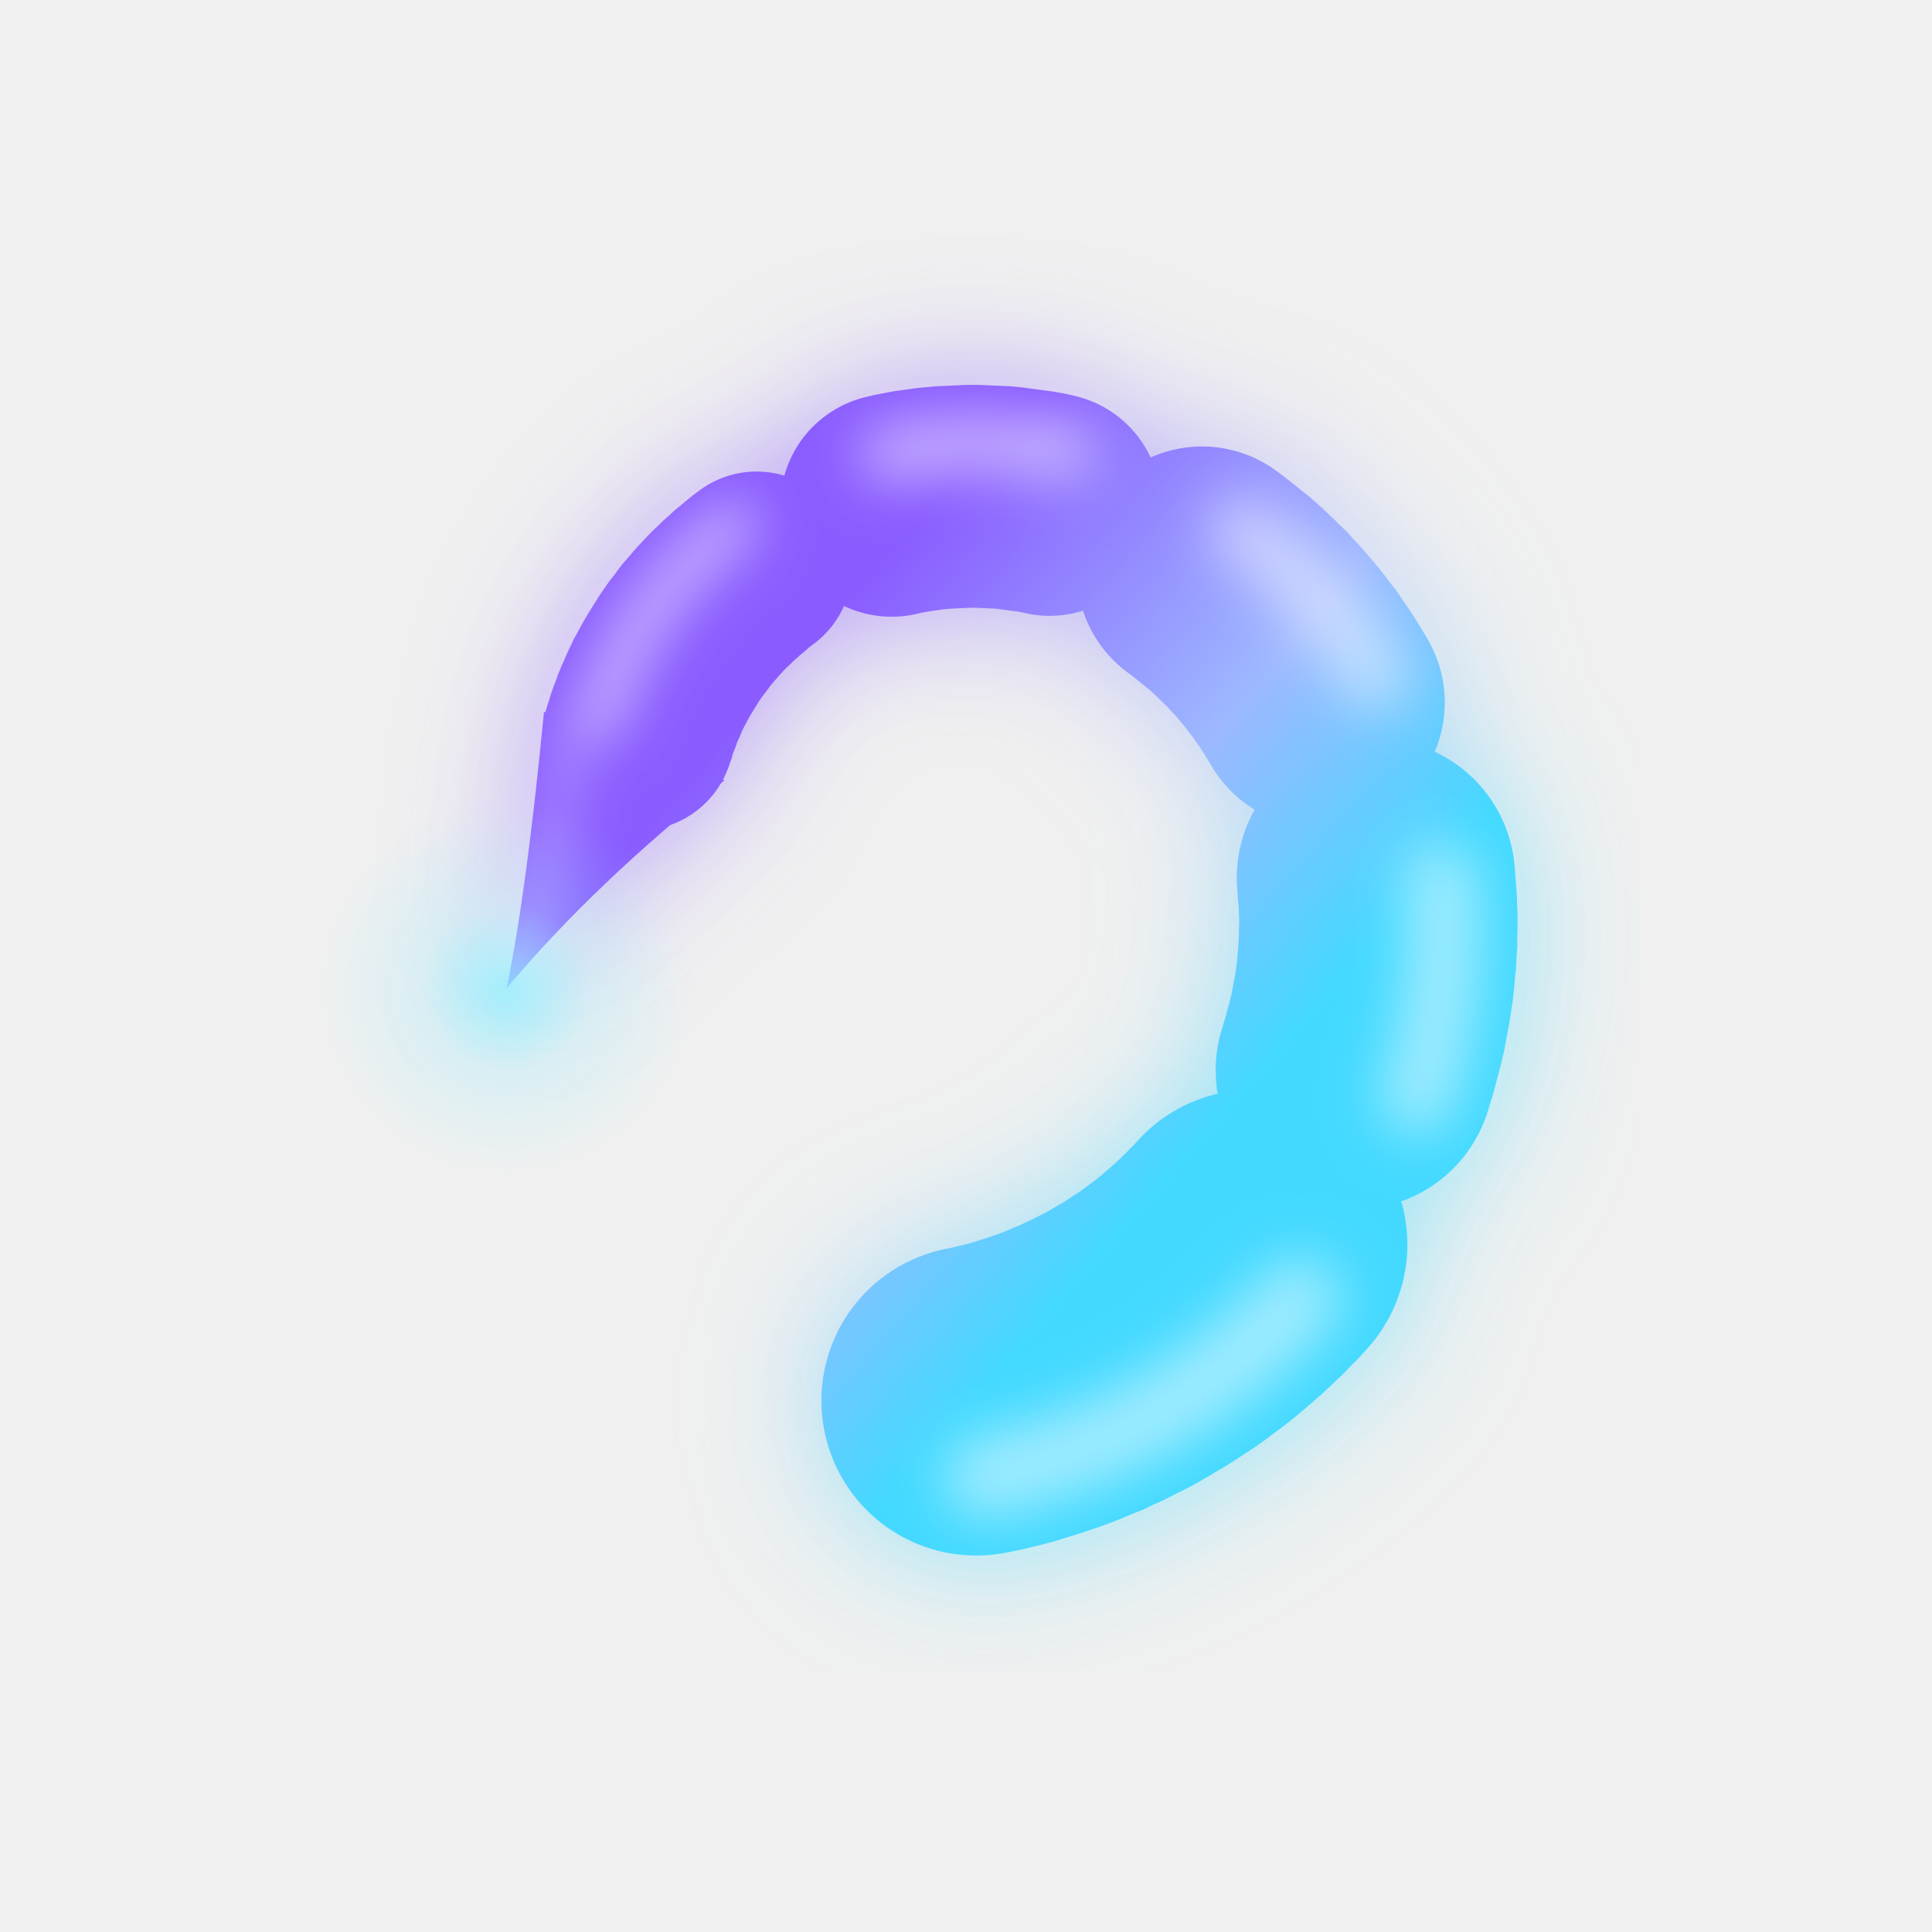
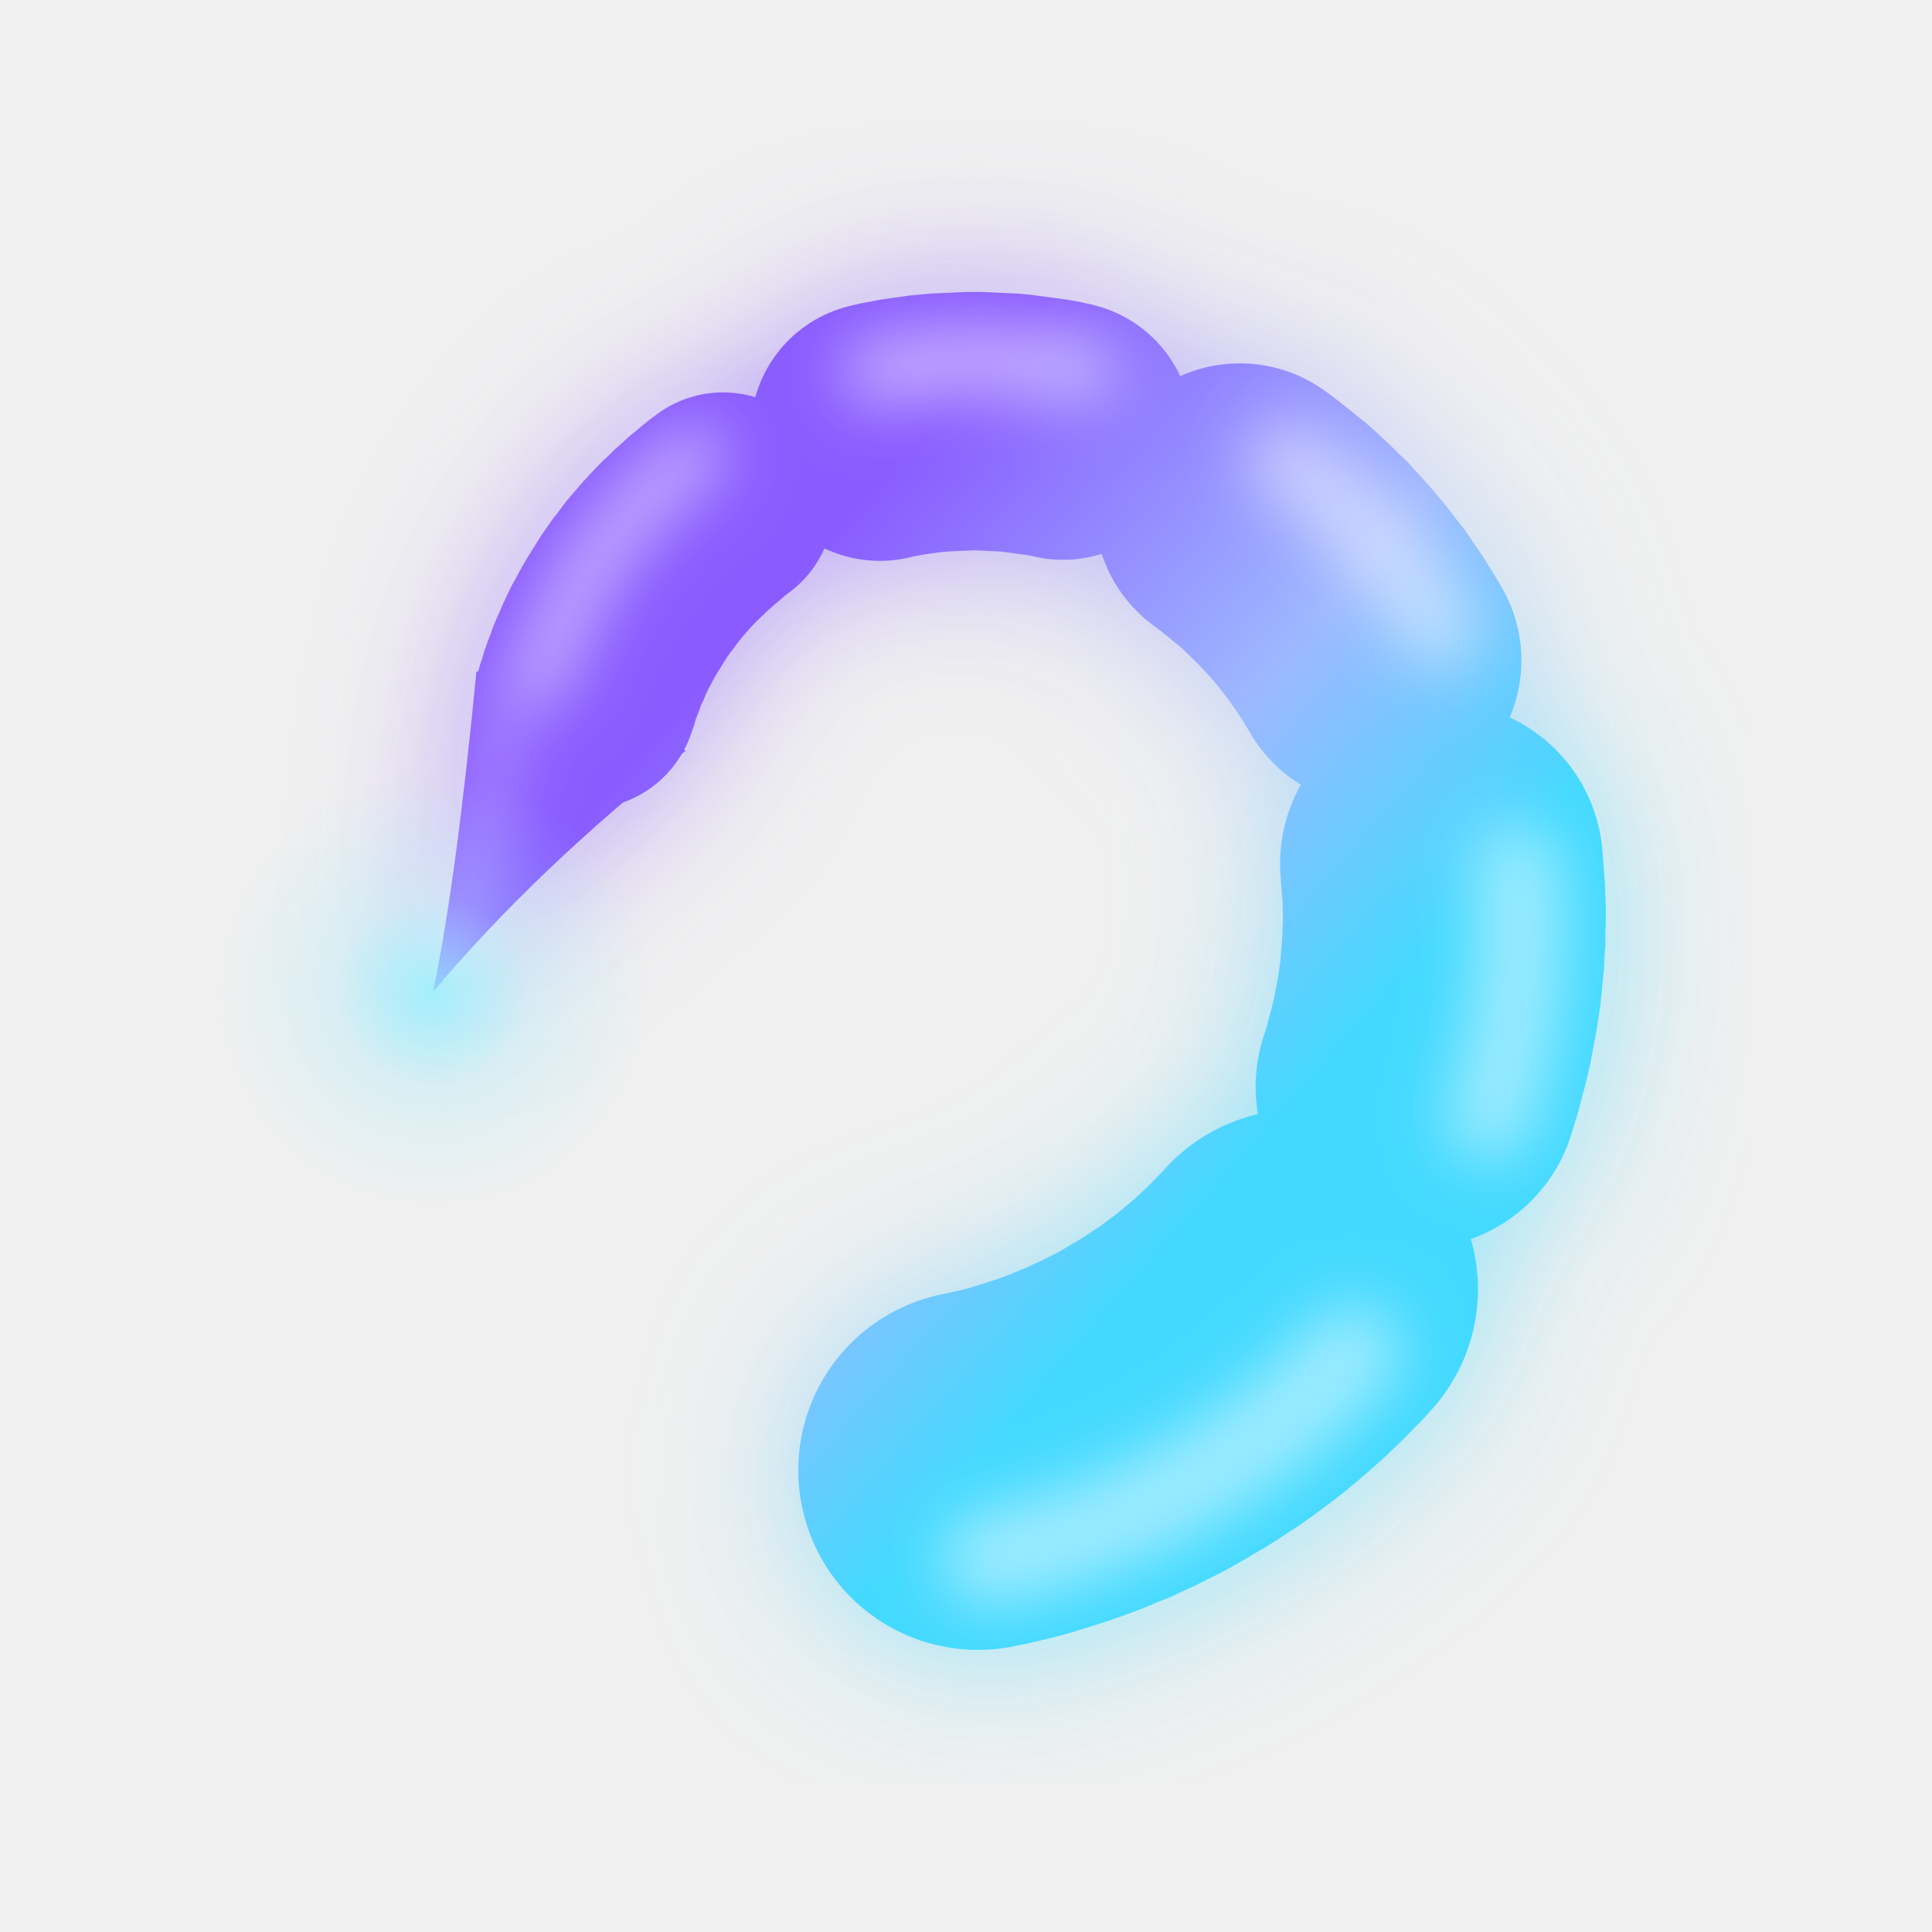
<svg xmlns="http://www.w3.org/2000/svg" viewBox="0 0 64 64" width="64" height="64" role="img" aria-label="telson">
  <defs>
-     <linearGradient id="tbg" x1="0" y1="0" x2="0.55" y2="1">
-       <stop offset="0" stop-color="#111e37" />
-       <stop offset="1" stop-color="#050810" />
-     </linearGradient>
    <linearGradient id="tail" gradientUnits="userSpaceOnUse" x1="35.44" y1="51.5" x2="19.88" y2="37.84">
      <stop offset="0" stop-color="#43d9ff" />
      <stop offset="0.42" stop-color="#9db8ff" />
      <stop offset="1" stop-color="#8a5cff" />
    </linearGradient>
-     <linearGradient id="tring" x1="0" y1="0" x2="1" y2="1">
-       <stop offset="0" stop-color="#43d9ff" stop-opacity="0.5" />
-       <stop offset="1" stop-color="#8a5cff" stop-opacity="0.26" />
-     </linearGradient>
-     <radialGradient id="tsheen" cx="0.32" cy="0.1" r="1">
-       <stop offset="0" stop-color="#ffffff" stop-opacity="0.13" />
-       <stop offset="0.55" stop-color="#ffffff" stop-opacity="0" />
-     </radialGradient>
    <radialGradient id="tvenom" cx="0.5" cy="0.5" r="0.5">
      <stop offset="0" stop-color="#8deeff" stop-opacity="0.8" />
      <stop offset="0.45" stop-color="#8deeff" stop-opacity="0.22" />
      <stop offset="1" stop-color="#8deeff" stop-opacity="0" />
    </radialGradient>
    <filter id="tglow" x="-30%" y="-30%" width="160%" height="160%">
      <feGaussianBlur stdDeviation="2.1" />
    </filter>
    <filter id="tsoft" x="-20%" y="-20%" width="140%" height="140%">
      <feGaussianBlur stdDeviation="0.9" />
    </filter>
  </defs>
-   <g transform="translate(-3.1 -5.1)">
-     <g filter="url(#tglow)" opacity="0.55">
+   <g transform="translate(32 32) scale(1.16) translate(-32 -32)">
+     <g transform="translate(-3.1 -5.1)">
+       <g filter="url(#tglow)" opacity="0.55">
+         <path d="M35.44 51.5 L35.74 51.44 L36.04 51.37 L36.33 51.3 L36.63 51.22 L36.92 51.13 L37.21 51.04 L37.49 50.95 L37.78 50.85 L38.06 50.75 L38.34 50.64 L38.62 50.52 L38.9 50.41 L39.17 50.28 L39.44 50.16 L39.71 50.02 L39.98 49.89 L40.24 49.75 L40.5 49.6 L40.75 49.45 L41.01 49.3 L41.26 49.14 L41.5 48.98 L41.75 48.82 L41.99 48.65 L42.23 48.47 L42.46 48.3 L42.69 48.12 L42.92 47.93 L43.14 47.74 L43.36 47.55 L43.57 47.36 L43.78 47.16 L43.99 46.96 L44.19 46.75 L44.39 46.55 L44.59 46.33" fill="none" stroke="url(#tail)" stroke-width="10.26" stroke-linecap="round" />
+         <path d="M47.98 40.55 L48.06 40.29 L48.14 40.03 L48.21 39.76 L48.28 39.5 L48.35 39.23 L48.41 38.97 L48.46 38.7 L48.51 38.44 L48.56 38.17 L48.6 37.9 L48.64 37.64 L48.67 37.37 L48.69 37.1 L48.72 36.83 L48.73 36.57 L48.75 36.3 L48.75 36.03 L48.76 35.77 L48.76 35.5 L48.75 35.24 L48.74 34.97 L48.72 34.71 L48.7 34.45 L48.68 34.18" fill="none" stroke="url(#tail)" stroke-width="9.22" stroke-linecap="round" />
+         <path d="M46.81 28.37 L46.68 28.15 L46.55 27.94 L46.42 27.73 L46.28 27.52 L46.14 27.32 L46 27.11 L45.85 26.92 L45.7 26.72 L45.55 26.53 L45.39 26.34 L45.23 26.15 L45.07 25.97 L44.9 25.79 L44.74 25.61 L44.56 25.44 L44.39 25.27 L44.22 25.11 L44.04 24.94 L43.86 24.78 L43.67 24.63 L43.49 24.48 L43.3 24.33 L43.11 24.18 L42.92 24.04" fill="none" stroke="url(#tail)" stroke-width="8.3" stroke-linecap="round" />
+         <path d="M37.87 21.81 L37.65 21.76 L37.43 21.72 L37.21 21.69 L36.98 21.66 L36.76 21.63 L36.54 21.6 L36.32 21.58 L36.1 21.57 L35.88 21.56 L35.66 21.55 L35.44 21.54 L35.22 21.54 L35 21.55 L34.78 21.56 L34.56 21.57 L34.34 21.58 L34.13 21.6 L33.91 21.62 L33.7 21.65 L33.49 21.68 L33.27 21.71 L33.06 21.75 L32.85 21.79 L32.64 21.84" fill="none" stroke="url(#tail)" stroke-width="7.38" stroke-linecap="round" />
+         <path d="M28.16 23.89 L28 24.01 L27.84 24.14 L27.69 24.27 L27.54 24.39 L27.39 24.53 L27.24 24.66 L27.1 24.8 L26.96 24.93 L26.82 25.07 L26.68 25.22 L26.55 25.36 L26.42 25.51 L26.3 25.65 L26.17 25.8 L26.05 25.96 L25.94 26.11 L25.82 26.26 L25.71 26.42 L25.6 26.58 L25.5 26.74 L25.4 26.9 L25.3 27.06 L25.2 27.23 L25.11 27.39 L25.02 27.56 L24.93 27.72 L24.85 27.89 L24.77 28.06 L24.7 28.23 L24.62 28.4 L24.55 28.57 L24.49 28.75 L24.42 28.92 L24.36 29.09 L24.31 29.27 L24.25 29.44" fill="none" stroke="url(#tail)" stroke-width="6.34" stroke-linecap="round" />
+         <path d="M 21.12 28.68 Q 20.54 34.69 19.88 37.84 Q 22.81 34.35 27.1 30.95 Z" fill="url(#tail)" />
+       </g>
      <path d="M35.44 51.5 L35.74 51.44 L36.04 51.37 L36.33 51.3 L36.63 51.22 L36.92 51.13 L37.21 51.04 L37.49 50.95 L37.78 50.85 L38.06 50.75 L38.34 50.64 L38.62 50.52 L38.9 50.41 L39.17 50.28 L39.44 50.16 L39.71 50.02 L39.98 49.89 L40.24 49.75 L40.5 49.6 L40.75 49.45 L41.01 49.3 L41.26 49.14 L41.5 48.98 L41.75 48.82 L41.99 48.65 L42.23 48.47 L42.46 48.3 L42.69 48.12 L42.92 47.93 L43.14 47.74 L43.36 47.55 L43.57 47.36 L43.78 47.16 L43.99 46.96 L44.19 46.75 L44.39 46.55 L44.59 46.33" fill="none" stroke="url(#tail)" stroke-width="10.26" stroke-linecap="round" />
      <path d="M47.98 40.55 L48.06 40.29 L48.14 40.03 L48.21 39.76 L48.28 39.5 L48.35 39.23 L48.41 38.97 L48.46 38.7 L48.51 38.44 L48.56 38.17 L48.6 37.9 L48.64 37.64 L48.67 37.37 L48.69 37.1 L48.72 36.83 L48.73 36.57 L48.75 36.3 L48.75 36.03 L48.76 35.77 L48.76 35.5 L48.75 35.24 L48.74 34.97 L48.72 34.71 L48.7 34.45 L48.68 34.18" fill="none" stroke="url(#tail)" stroke-width="9.22" stroke-linecap="round" />
      <path d="M46.81 28.37 L46.68 28.15 L46.55 27.94 L46.42 27.73 L46.28 27.52 L46.14 27.32 L46 27.11 L45.85 26.92 L45.7 26.72 L45.55 26.53 L45.39 26.34 L45.23 26.15 L45.07 25.97 L44.9 25.79 L44.74 25.61 L44.56 25.44 L44.39 25.27 L44.22 25.11 L44.04 24.94 L43.86 24.78 L43.67 24.63 L43.49 24.48 L43.3 24.33 L43.11 24.18 L42.92 24.04" fill="none" stroke="url(#tail)" stroke-width="8.3" stroke-linecap="round" />
      <path d="M37.87 21.81 L37.65 21.76 L37.43 21.72 L37.21 21.69 L36.98 21.66 L36.76 21.63 L36.54 21.6 L36.32 21.58 L36.1 21.57 L35.88 21.56 L35.66 21.55 L35.44 21.54 L35.22 21.54 L35 21.55 L34.78 21.56 L34.56 21.57 L34.34 21.58 L34.13 21.6 L33.91 21.62 L33.7 21.65 L33.49 21.68 L33.27 21.71 L33.06 21.75 L32.85 21.79 L32.64 21.84" fill="none" stroke="url(#tail)" stroke-width="7.38" stroke-linecap="round" />
      <path d="M28.16 23.89 L28 24.01 L27.84 24.14 L27.69 24.27 L27.54 24.39 L27.39 24.53 L27.24 24.66 L27.1 24.8 L26.96 24.93 L26.82 25.07 L26.68 25.22 L26.55 25.36 L26.42 25.51 L26.3 25.65 L26.17 25.8 L26.05 25.96 L25.94 26.11 L25.82 26.26 L25.71 26.42 L25.6 26.58 L25.5 26.74 L25.4 26.9 L25.3 27.06 L25.2 27.23 L25.11 27.39 L25.02 27.56 L24.93 27.72 L24.85 27.89 L24.77 28.06 L24.7 28.23 L24.62 28.4 L24.55 28.57 L24.49 28.75 L24.42 28.92 L24.36 29.09 L24.31 29.27 L24.25 29.44" fill="none" stroke="url(#tail)" stroke-width="6.34" stroke-linecap="round" />
      <path d="M 21.12 28.68 Q 20.54 34.69 19.88 37.84 Q 22.81 34.35 27.1 30.95 Z" fill="url(#tail)" />
-     </g>
-     <path d="M35.44 51.5 L35.74 51.44 L36.04 51.37 L36.33 51.3 L36.63 51.22 L36.92 51.13 L37.21 51.04 L37.49 50.95 L37.78 50.85 L38.06 50.75 L38.34 50.64 L38.62 50.52 L38.9 50.41 L39.17 50.28 L39.44 50.16 L39.71 50.02 L39.98 49.89 L40.24 49.75 L40.5 49.6 L40.75 49.45 L41.01 49.3 L41.26 49.14 L41.5 48.98 L41.75 48.82 L41.99 48.65 L42.23 48.47 L42.46 48.3 L42.69 48.12 L42.92 47.93 L43.14 47.74 L43.36 47.55 L43.57 47.36 L43.78 47.16 L43.99 46.96 L44.19 46.75 L44.39 46.55 L44.59 46.33" fill="none" stroke="url(#tail)" stroke-width="10.26" stroke-linecap="round" />
-     <path d="M47.98 40.55 L48.06 40.29 L48.14 40.03 L48.21 39.76 L48.28 39.5 L48.35 39.23 L48.41 38.97 L48.46 38.7 L48.51 38.44 L48.56 38.17 L48.6 37.9 L48.64 37.64 L48.67 37.37 L48.69 37.1 L48.72 36.83 L48.73 36.57 L48.75 36.3 L48.75 36.03 L48.76 35.77 L48.76 35.5 L48.75 35.24 L48.74 34.97 L48.72 34.71 L48.7 34.45 L48.68 34.18" fill="none" stroke="url(#tail)" stroke-width="9.22" stroke-linecap="round" />
-     <path d="M46.81 28.37 L46.68 28.15 L46.55 27.94 L46.42 27.73 L46.28 27.52 L46.14 27.32 L46 27.11 L45.85 26.92 L45.7 26.72 L45.55 26.53 L45.39 26.34 L45.23 26.15 L45.07 25.97 L44.9 25.79 L44.74 25.61 L44.56 25.44 L44.39 25.27 L44.22 25.11 L44.04 24.94 L43.86 24.78 L43.67 24.63 L43.49 24.48 L43.3 24.33 L43.11 24.18 L42.92 24.04" fill="none" stroke="url(#tail)" stroke-width="8.3" stroke-linecap="round" />
-     <path d="M37.87 21.81 L37.65 21.76 L37.43 21.72 L37.21 21.69 L36.98 21.66 L36.76 21.63 L36.54 21.6 L36.32 21.58 L36.1 21.57 L35.88 21.56 L35.66 21.55 L35.44 21.54 L35.22 21.54 L35 21.55 L34.78 21.56 L34.56 21.57 L34.34 21.58 L34.13 21.6 L33.91 21.62 L33.7 21.65 L33.49 21.68 L33.27 21.71 L33.06 21.75 L32.85 21.79 L32.64 21.84" fill="none" stroke="url(#tail)" stroke-width="7.38" stroke-linecap="round" />
-     <path d="M28.16 23.89 L28 24.01 L27.84 24.14 L27.69 24.27 L27.54 24.39 L27.39 24.53 L27.24 24.66 L27.1 24.8 L26.96 24.93 L26.82 25.07 L26.68 25.22 L26.55 25.36 L26.42 25.51 L26.3 25.65 L26.17 25.8 L26.05 25.96 L25.94 26.11 L25.82 26.26 L25.71 26.42 L25.6 26.58 L25.5 26.74 L25.4 26.9 L25.3 27.06 L25.2 27.23 L25.11 27.39 L25.02 27.56 L24.93 27.72 L24.85 27.89 L24.77 28.06 L24.7 28.23 L24.62 28.4 L24.55 28.57 L24.49 28.75 L24.42 28.92 L24.36 29.09 L24.31 29.27 L24.25 29.44" fill="none" stroke="url(#tail)" stroke-width="6.34" stroke-linecap="round" />
-     <path d="M 21.12 28.68 Q 20.54 34.69 19.88 37.84 Q 22.81 34.35 27.1 30.95 Z" fill="url(#tail)" />
-     <circle cx="19.88" cy="37.84" r="6.2" fill="url(#tvenom)" />
-     <g opacity="0.5" filter="url(#tsoft)">
-       <path d="M35.71 54.03 L36.05 53.96 L36.39 53.88 L36.73 53.79 L37.06 53.7 L37.4 53.61 L37.73 53.5 L38.06 53.4 L38.38 53.28 L38.71 53.16 L39.03 53.04 L39.35 52.91 L39.66 52.77 L39.98 52.63 L40.29 52.49 L40.59 52.34 L40.9 52.18 L41.2 52.02 L41.49 51.85 L41.79 51.68 L42.08 51.51 L42.36 51.33 L42.64 51.14 L42.92 50.95 L43.2 50.76 L43.47 50.56 L43.74 50.36 L44 50.15 L44.26 49.94 L44.51 49.73 L44.76 49.51 L45.01 49.28 L45.25 49.06 L45.49 48.82 L45.72 48.59 L45.95 48.35 L46.17 48.11" fill="none" stroke="#ffffff" stroke-width="2.67" stroke-linecap="round" />
-       <path d="M50.04 41.49 L50.14 41.19 L50.23 40.89 L50.31 40.59 L50.39 40.29 L50.46 39.99 L50.53 39.68 L50.6 39.38 L50.65 39.07 L50.7 38.77 L50.75 38.46 L50.79 38.16 L50.83 37.85 L50.86 37.55 L50.88 37.24 L50.9 36.93 L50.92 36.63 L50.92 36.32 L50.93 36.02 L50.93 35.72 L50.92 35.41 L50.91 35.11 L50.89 34.81 L50.86 34.51 L50.84 34.21" fill="none" stroke="#ffffff" stroke-width="2.4" stroke-linecap="round" />
-       <path d="M48.69 27.56 L48.55 27.32 L48.4 27.07 L48.24 26.83 L48.09 26.6 L47.93 26.36 L47.76 26.13 L47.59 25.91 L47.42 25.68 L47.25 25.46 L47.07 25.25 L46.89 25.04 L46.7 24.83 L46.51 24.62 L46.32 24.42 L46.12 24.22 L45.93 24.03 L45.73 23.84 L45.52 23.65 L45.32 23.47 L45.11 23.3 L44.89 23.12 L44.68 22.95 L44.46 22.79 L44.24 22.63" fill="none" stroke="#ffffff" stroke-width="2.16" stroke-linecap="round" />
-       <path d="M38.47 20.08 L38.22 20.03 L37.97 19.99 L37.72 19.95 L37.46 19.91 L37.21 19.88 L36.96 19.85 L36.7 19.83 L36.45 19.81 L36.2 19.8 L35.95 19.79 L35.7 19.79 L35.45 19.79 L35.2 19.79 L34.95 19.8 L34.7 19.82 L34.45 19.83 L34.2 19.85 L33.96 19.88 L33.71 19.91 L33.47 19.95 L33.23 19.99 L32.99 20.03 L32.75 20.08 L32.51 20.13" fill="none" stroke="#ffffff" stroke-width="1.92" stroke-linecap="round" />
-       <path d="M27.4 22.48 L27.21 22.62 L27.04 22.76 L26.86 22.9 L26.69 23.05 L26.52 23.2 L26.35 23.36 L26.19 23.51 L26.03 23.67 L25.87 23.83 L25.72 23.99 L25.57 24.16 L25.42 24.32 L25.28 24.49 L25.14 24.66 L25 24.84 L24.87 25.01 L24.74 25.19 L24.61 25.37 L24.49 25.55 L24.37 25.73 L24.25 25.91 L24.14 26.1 L24.03 26.28 L23.93 26.47 L23.83 26.66 L23.73 26.85 L23.64 27.04 L23.55 27.24 L23.46 27.43 L23.38 27.62 L23.3 27.82 L23.22 28.02 L23.15 28.21 L23.08 28.41 L23.02 28.61 L22.96 28.81" fill="none" stroke="#ffffff" stroke-width="1.65" stroke-linecap="round" />
-       <path d="M22.15 29.07 Q21.08 34.69 20.22 37.19" fill="none" stroke="#ffffff" stroke-width="0.9" stroke-linecap="round" opacity="0.7" />
+       <circle cx="19.88" cy="37.84" r="6.2" fill="url(#tvenom)" />
+       <g opacity="0.5" filter="url(#tsoft)">
+         <path d="M35.71 54.03 L36.05 53.96 L36.39 53.88 L36.73 53.79 L37.06 53.7 L37.4 53.61 L37.73 53.5 L38.06 53.4 L38.38 53.28 L38.71 53.16 L39.03 53.04 L39.35 52.91 L39.66 52.77 L39.98 52.63 L40.29 52.49 L40.59 52.34 L40.9 52.18 L41.2 52.02 L41.49 51.85 L41.79 51.68 L42.08 51.51 L42.36 51.33 L42.64 51.14 L42.92 50.95 L43.2 50.76 L43.47 50.56 L43.74 50.36 L44 50.15 L44.26 49.94 L44.51 49.73 L44.76 49.51 L45.01 49.28 L45.25 49.06 L45.49 48.82 L45.72 48.59 L45.95 48.35 L46.17 48.11" fill="none" stroke="#ffffff" stroke-width="2.67" stroke-linecap="round" />
+         <path d="M50.04 41.49 L50.14 41.19 L50.23 40.89 L50.31 40.59 L50.39 40.29 L50.46 39.99 L50.53 39.68 L50.6 39.38 L50.65 39.07 L50.7 38.77 L50.75 38.46 L50.79 38.16 L50.83 37.85 L50.86 37.55 L50.88 37.24 L50.9 36.93 L50.92 36.63 L50.92 36.32 L50.93 36.02 L50.93 35.72 L50.92 35.41 L50.91 35.11 L50.89 34.81 L50.86 34.51 L50.84 34.21" fill="none" stroke="#ffffff" stroke-width="2.4" stroke-linecap="round" />
+         <path d="M48.69 27.56 L48.55 27.32 L48.4 27.07 L48.24 26.83 L48.09 26.6 L47.93 26.36 L47.76 26.13 L47.59 25.91 L47.42 25.68 L47.25 25.46 L47.07 25.25 L46.89 25.04 L46.7 24.83 L46.51 24.62 L46.32 24.42 L46.12 24.22 L45.93 24.03 L45.73 23.84 L45.52 23.65 L45.32 23.47 L45.11 23.3 L44.89 23.12 L44.68 22.95 L44.46 22.79 L44.24 22.63" fill="none" stroke="#ffffff" stroke-width="2.16" stroke-linecap="round" />
+         <path d="M38.47 20.08 L38.22 20.03 L37.97 19.99 L37.72 19.95 L37.46 19.91 L37.21 19.88 L36.96 19.85 L36.7 19.83 L36.45 19.81 L36.2 19.8 L35.95 19.79 L35.7 19.79 L35.45 19.79 L35.2 19.79 L34.95 19.8 L34.7 19.82 L34.45 19.83 L34.2 19.85 L33.96 19.88 L33.71 19.91 L33.47 19.95 L33.23 19.99 L32.99 20.03 L32.75 20.08 L32.51 20.13" fill="none" stroke="#ffffff" stroke-width="1.92" stroke-linecap="round" />
+         <path d="M27.4 22.48 L27.21 22.62 L27.04 22.76 L26.86 22.9 L26.69 23.05 L26.52 23.2 L26.35 23.36 L26.19 23.51 L26.03 23.67 L25.87 23.83 L25.72 23.99 L25.57 24.16 L25.42 24.32 L25.28 24.49 L25.14 24.66 L25 24.84 L24.87 25.01 L24.74 25.19 L24.61 25.37 L24.49 25.55 L24.37 25.73 L24.25 25.91 L24.14 26.1 L24.03 26.28 L23.93 26.47 L23.83 26.66 L23.73 26.85 L23.64 27.04 L23.55 27.24 L23.46 27.43 L23.38 27.62 L23.3 27.82 L23.22 28.02 L23.15 28.21 L23.08 28.41 L23.02 28.61 L22.96 28.81" fill="none" stroke="#ffffff" stroke-width="1.65" stroke-linecap="round" />
+         <path d="M22.15 29.07 Q21.08 34.69 20.22 37.19" fill="none" stroke="#ffffff" stroke-width="0.9" stroke-linecap="round" opacity="0.7" />
+       </g>
    </g>
  </g>
</svg>
